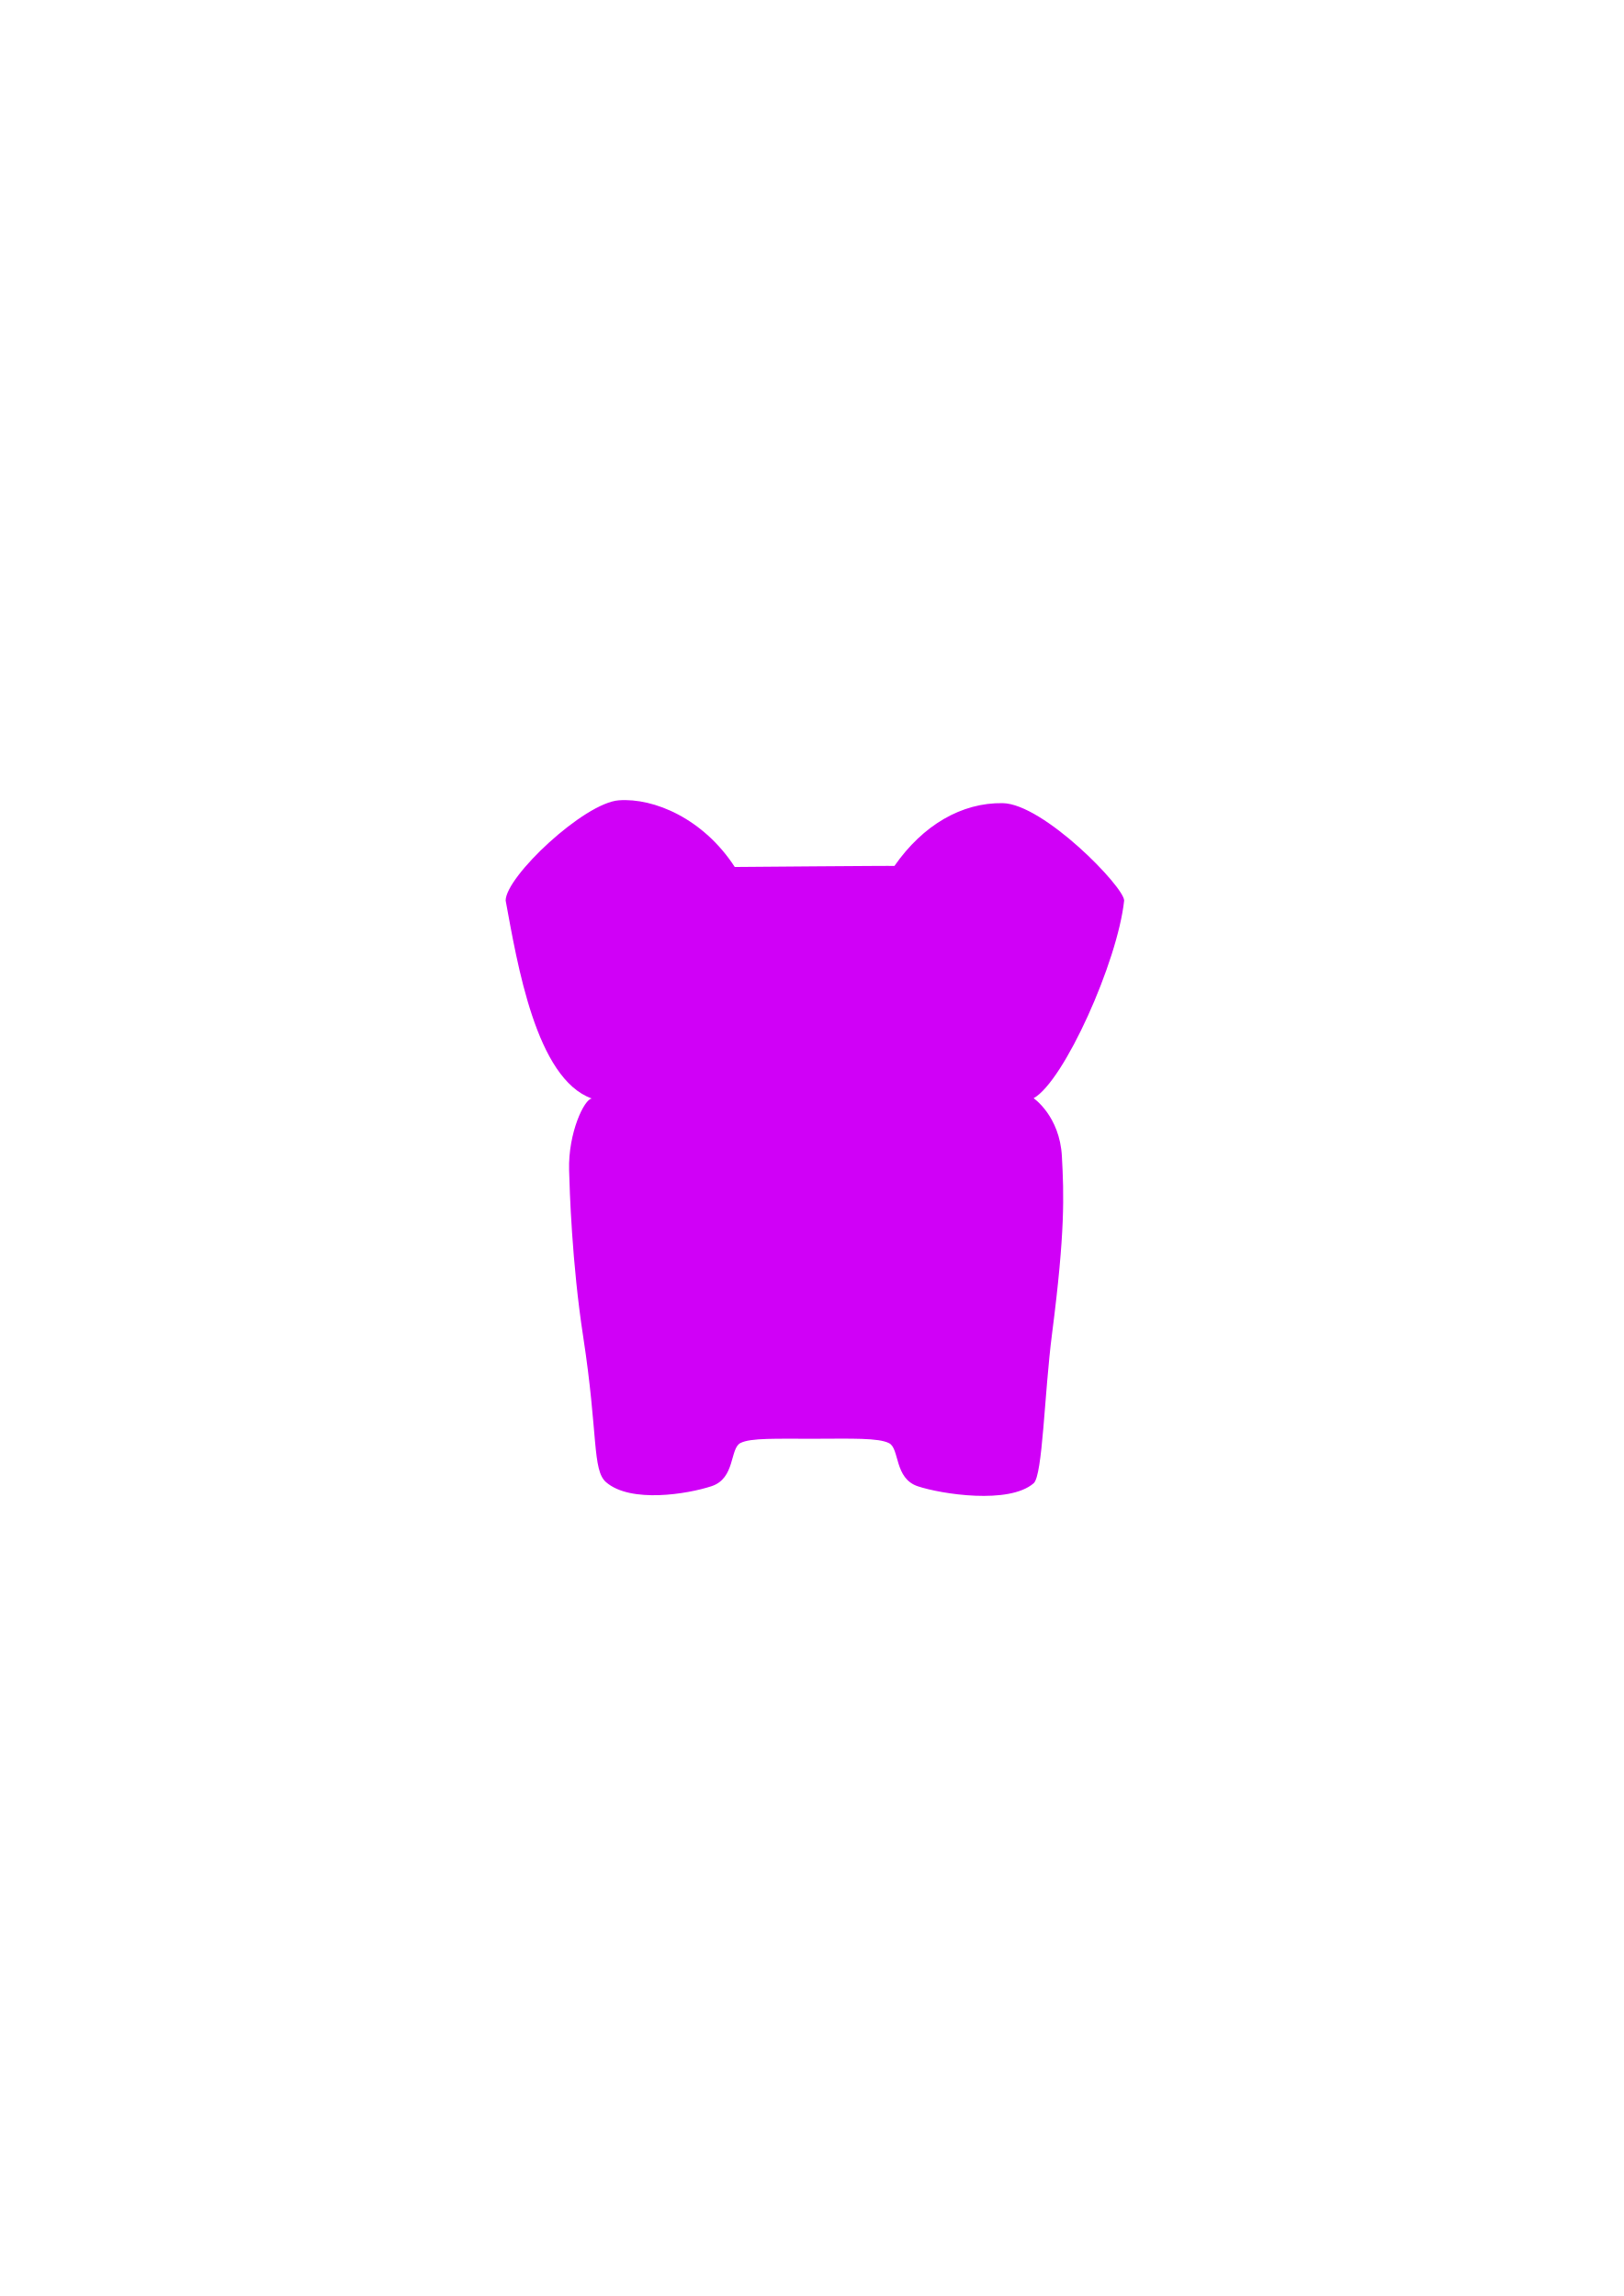
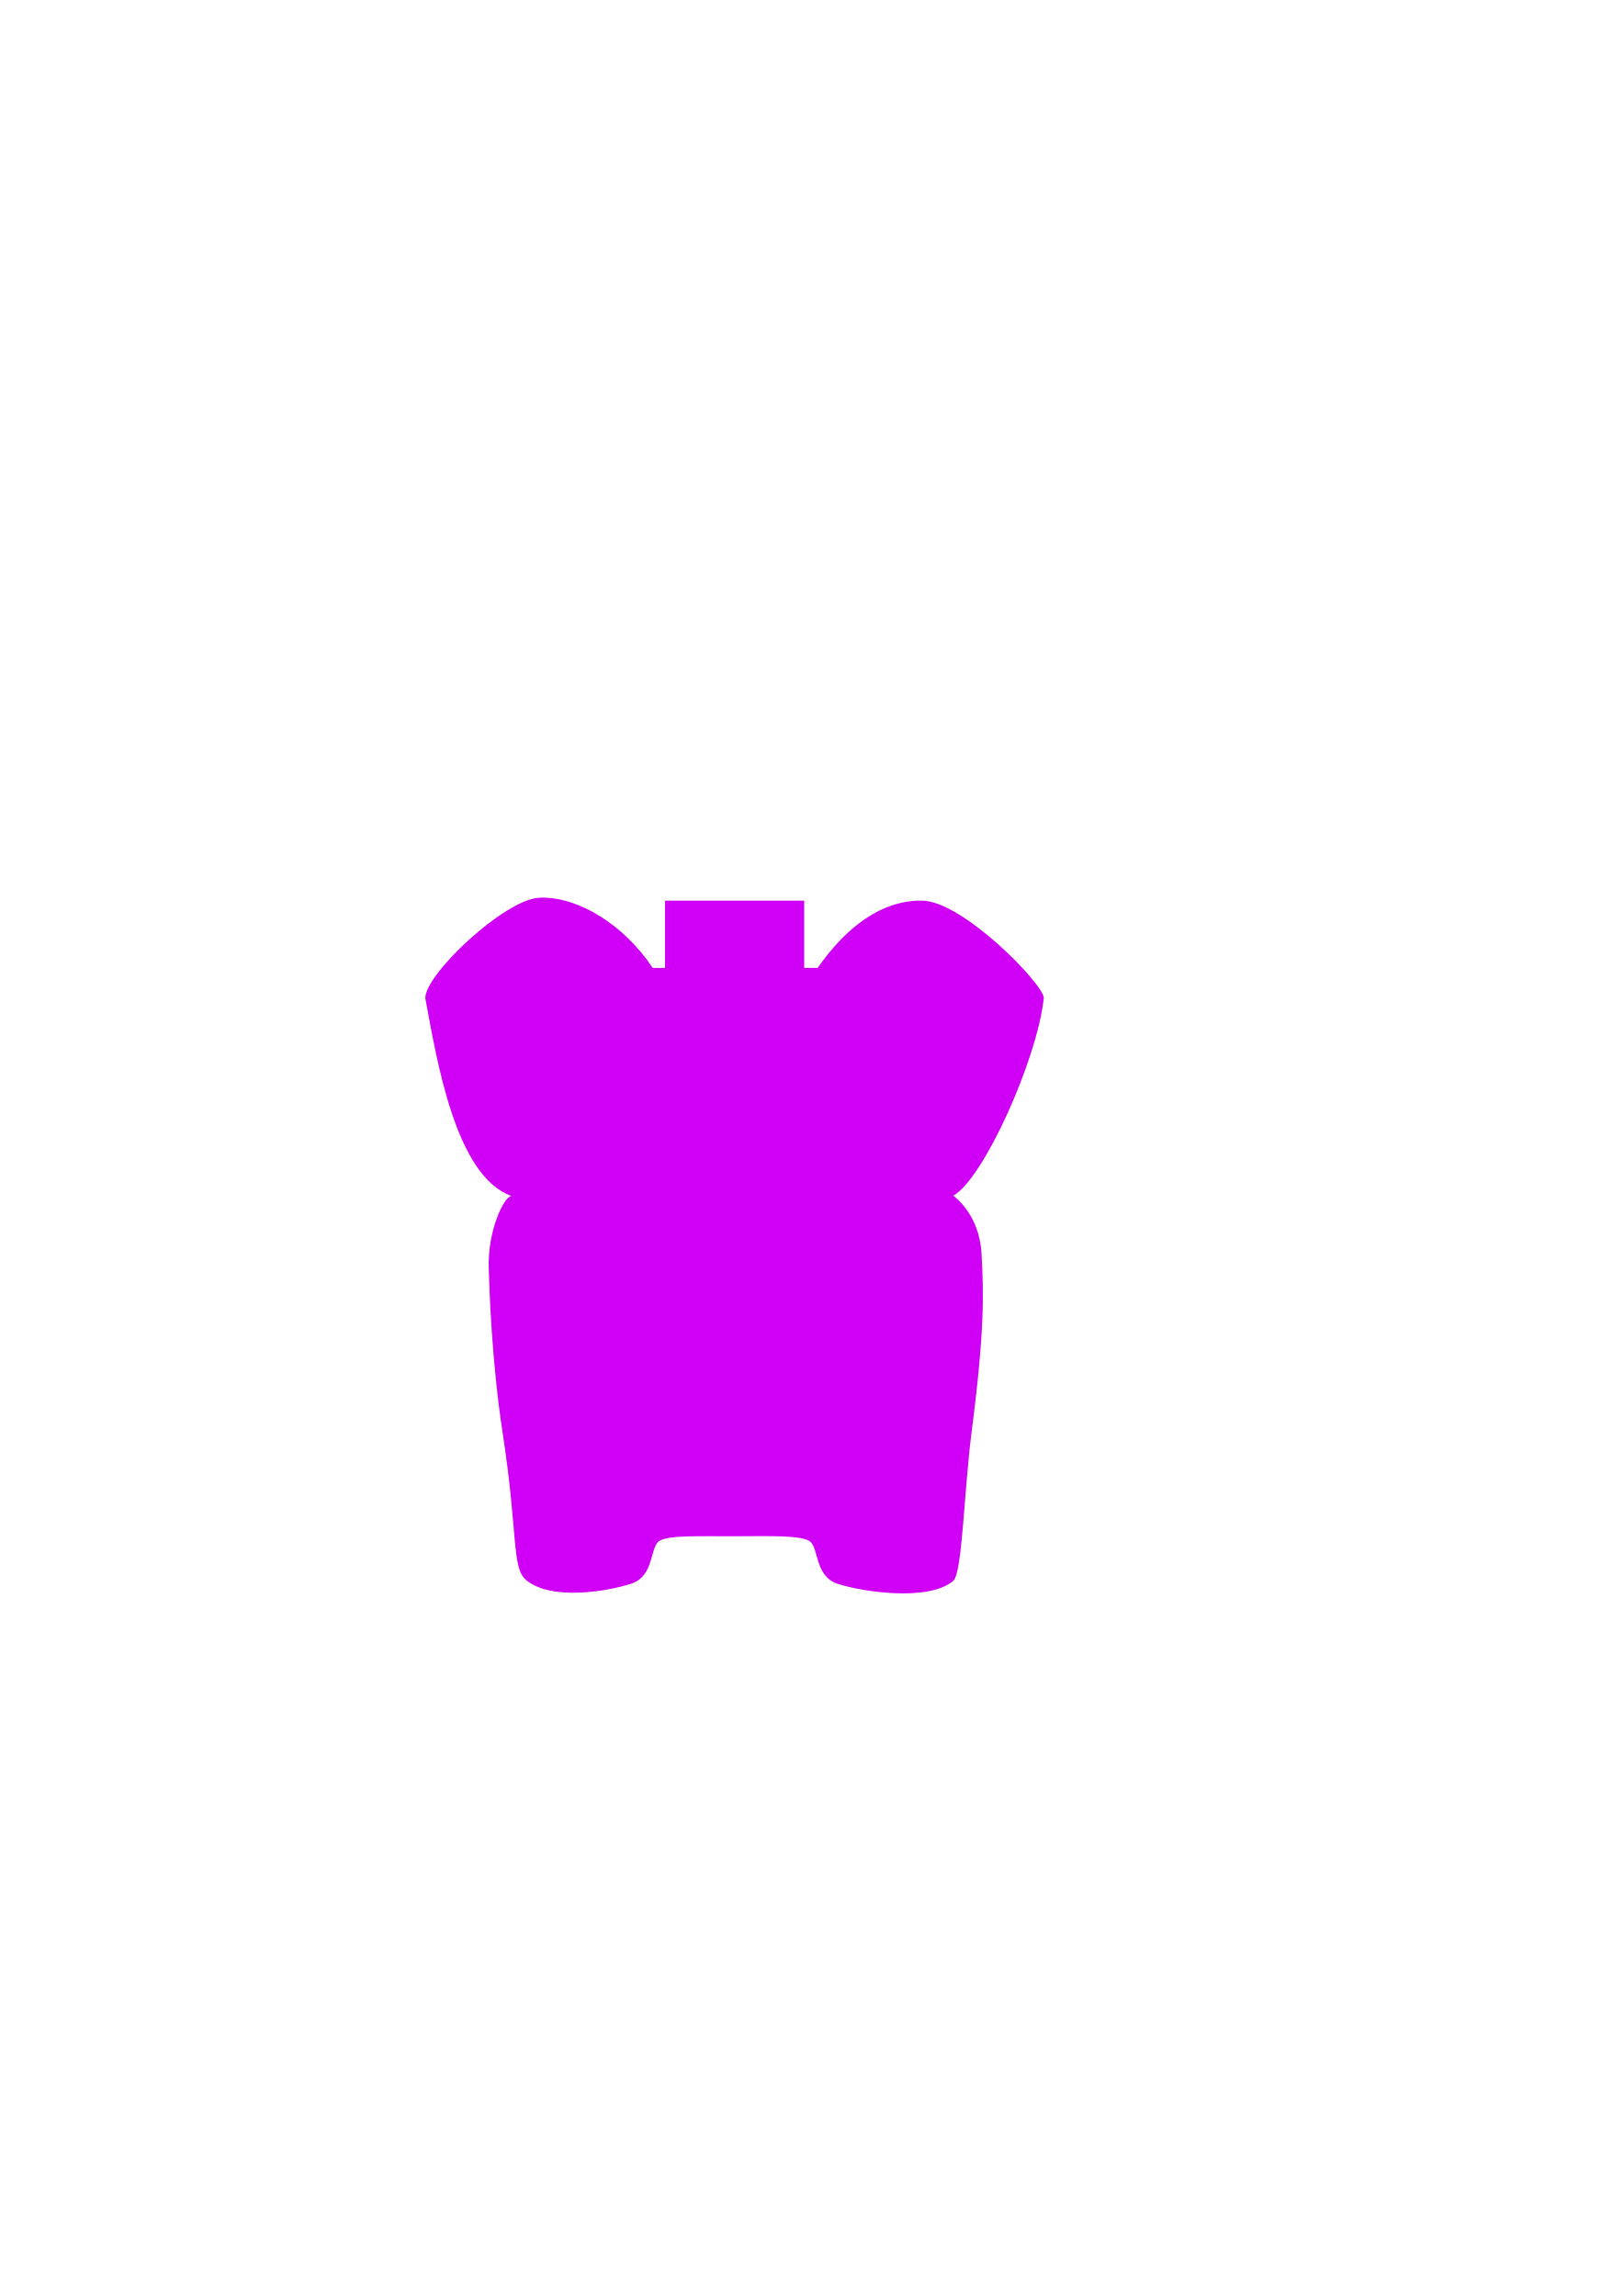
<svg xmlns="http://www.w3.org/2000/svg" width="210mm" height="297mm" viewBox="0 0 210 297" version="1.1" id="svg2340">
  <defs id="defs2337" />
  <g id="layer1">
-     <path id="path1064" style="fill:#d000f7;fill-opacity:1;stroke:none;stroke-width:0.231px;stroke-linecap:butt;stroke-linejoin:miter;stroke-opacity:1" d="m 80.054,103.523 c -4.519,0.323 -14.657,9.877 -14.656,12.972 1.505,8.124 3.922,23.04 11.143,25.604 -0.969,0.063 -3.07,4.442 -2.937,9.266 0.07,2.542 0.352,11.993 1.826,21.567 1.941,12.609 1.146,17.228 2.956,18.798 3.185,2.762 10.596,1.53 13.658,0.511 3.062,-1.019 2.34,-4.856 3.708,-5.571 1.323,-0.692 4.686,-0.548 9.55,-0.558 4.865,-0.011 8.337,-0.134 9.696,0.576 1.368,0.715 0.646,4.552 3.708,5.571 3.062,1.019 11.796,2.37 14.981,-0.392 1.174,-1.018 1.379,-11.605 2.378,-19.341 1.709,-13.245 1.543,-17.947 1.274,-22.944 -0.281,-5.224 -3.656,-7.521 -3.656,-7.521 3.935,-2.194 10.863,-17.66 11.707,-25.566 0.017,-1.748 -10.44,-12.525 -15.716,-12.604 -5.277,-0.079 -10.287,2.806 -13.993,8.123 0.047,-0.041 -20.649,0.135 -20.649,0.135 -4.081,-6.278 -10.457,-8.949 -14.976,-8.626 z" />
+     <path id="path1064" style="fill:#d000f7;fill-opacity:1;stroke:none;stroke-width:0.231px;stroke-linecap:butt;stroke-linejoin:miter;stroke-opacity:1" d="m 70.53,116.117 c -0.297,-0.01 -0.587,-0.005 -0.869,0.015 -4.519,0.323 -14.657,9.877 -14.656,12.972 1.505,8.124 3.921,23.04 11.142,25.604 -0.969,0.063 -3.07,4.442 -2.937,9.266 0.07,2.542 0.352,11.994 1.826,21.568 1.941,12.609 1.145,17.228 2.956,18.798 3.185,2.762 10.596,1.53 13.659,0.511 3.062,-1.019 2.34,-4.856 3.708,-5.571 1.323,-0.692 4.685,-0.548 9.55,-0.559 4.864,-0.011 8.337,-0.134 9.697,0.576 1.368,0.715 0.646,4.552 3.708,5.571 3.062,1.019 11.796,2.37 14.982,-0.392 1.174,-1.018 1.379,-11.605 2.378,-19.34 1.709,-13.245 1.542,-17.947 1.273,-22.944 -0.281,-5.224 -3.656,-7.521 -3.656,-7.521 3.935,-2.194 10.863,-17.661 11.707,-25.567 0.017,-1.748 -10.44,-12.525 -15.716,-12.604 -5.263,-0.079 -9.827,3.407 -13.529,8.703 -0.383,4.7e-4 -1.745,-7e-5 -1.745,-7e-5 v -8.7 l -18,3.1e-4 v 8.7 c 0,0 -1.296,8.5e-4 -1.593,8.5e-4 -3.83,-5.734 -9.497,-8.939 -13.882,-9.087 z" />
  </g>
</svg>
